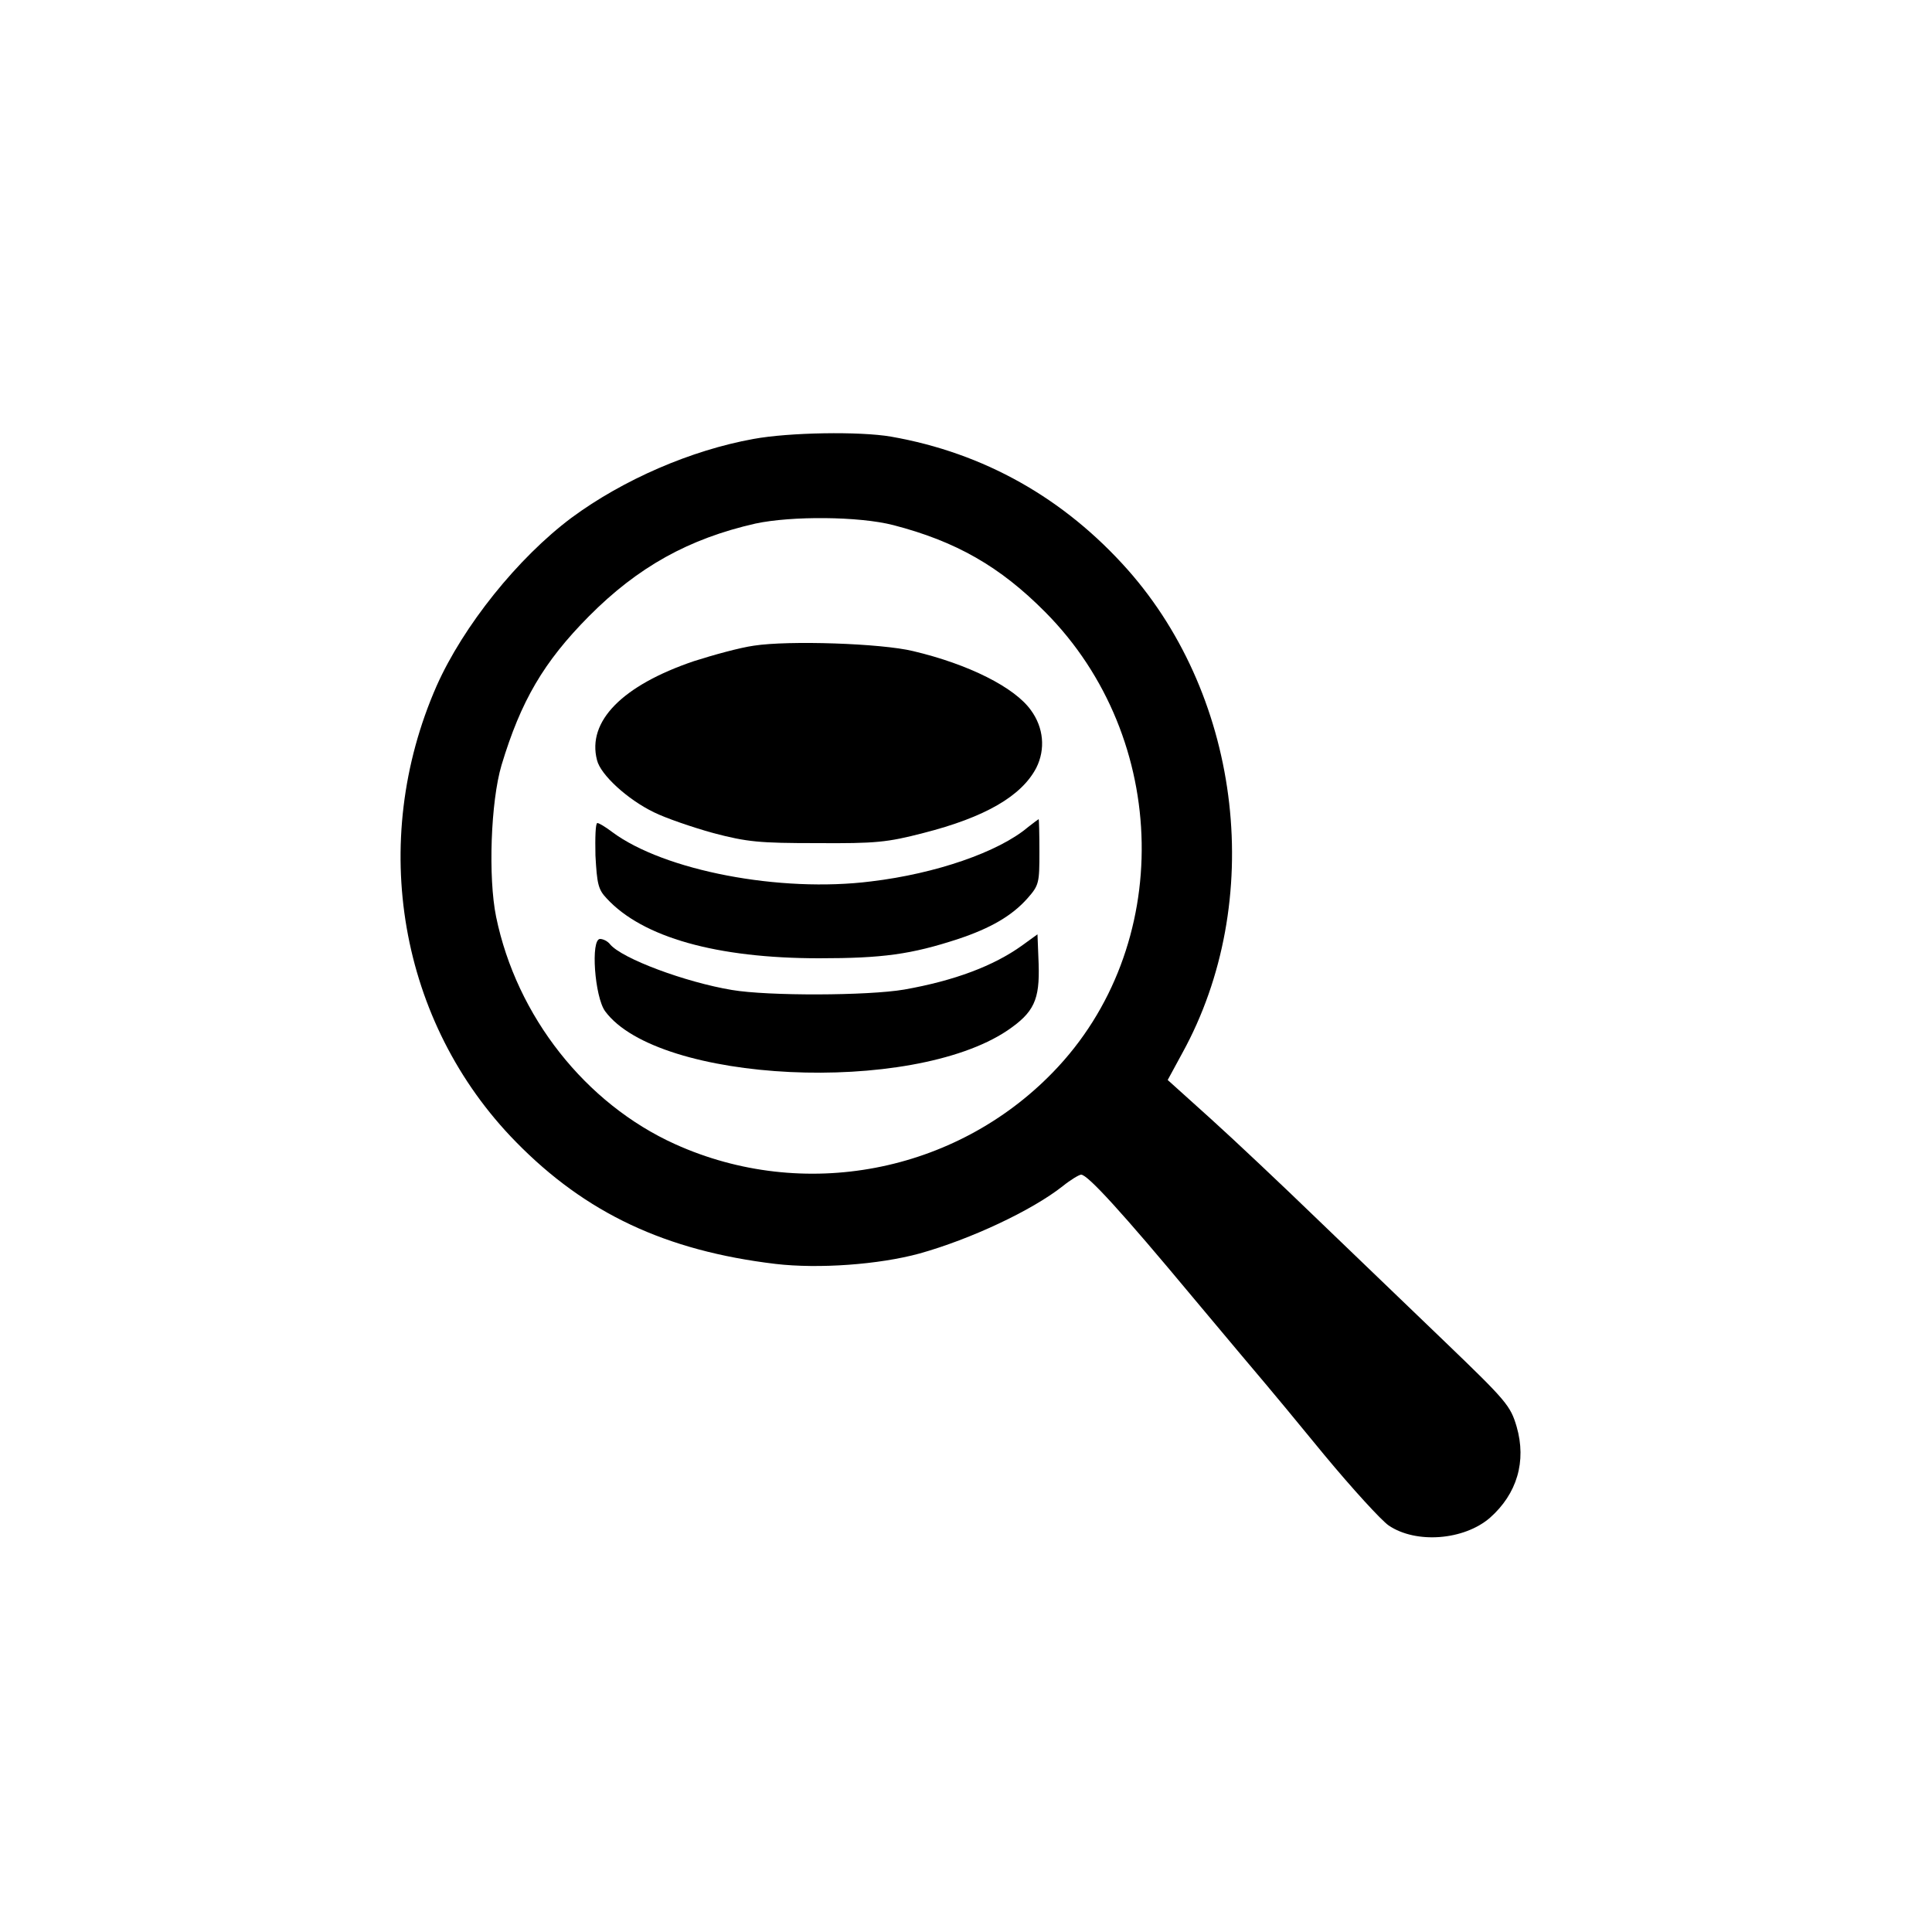
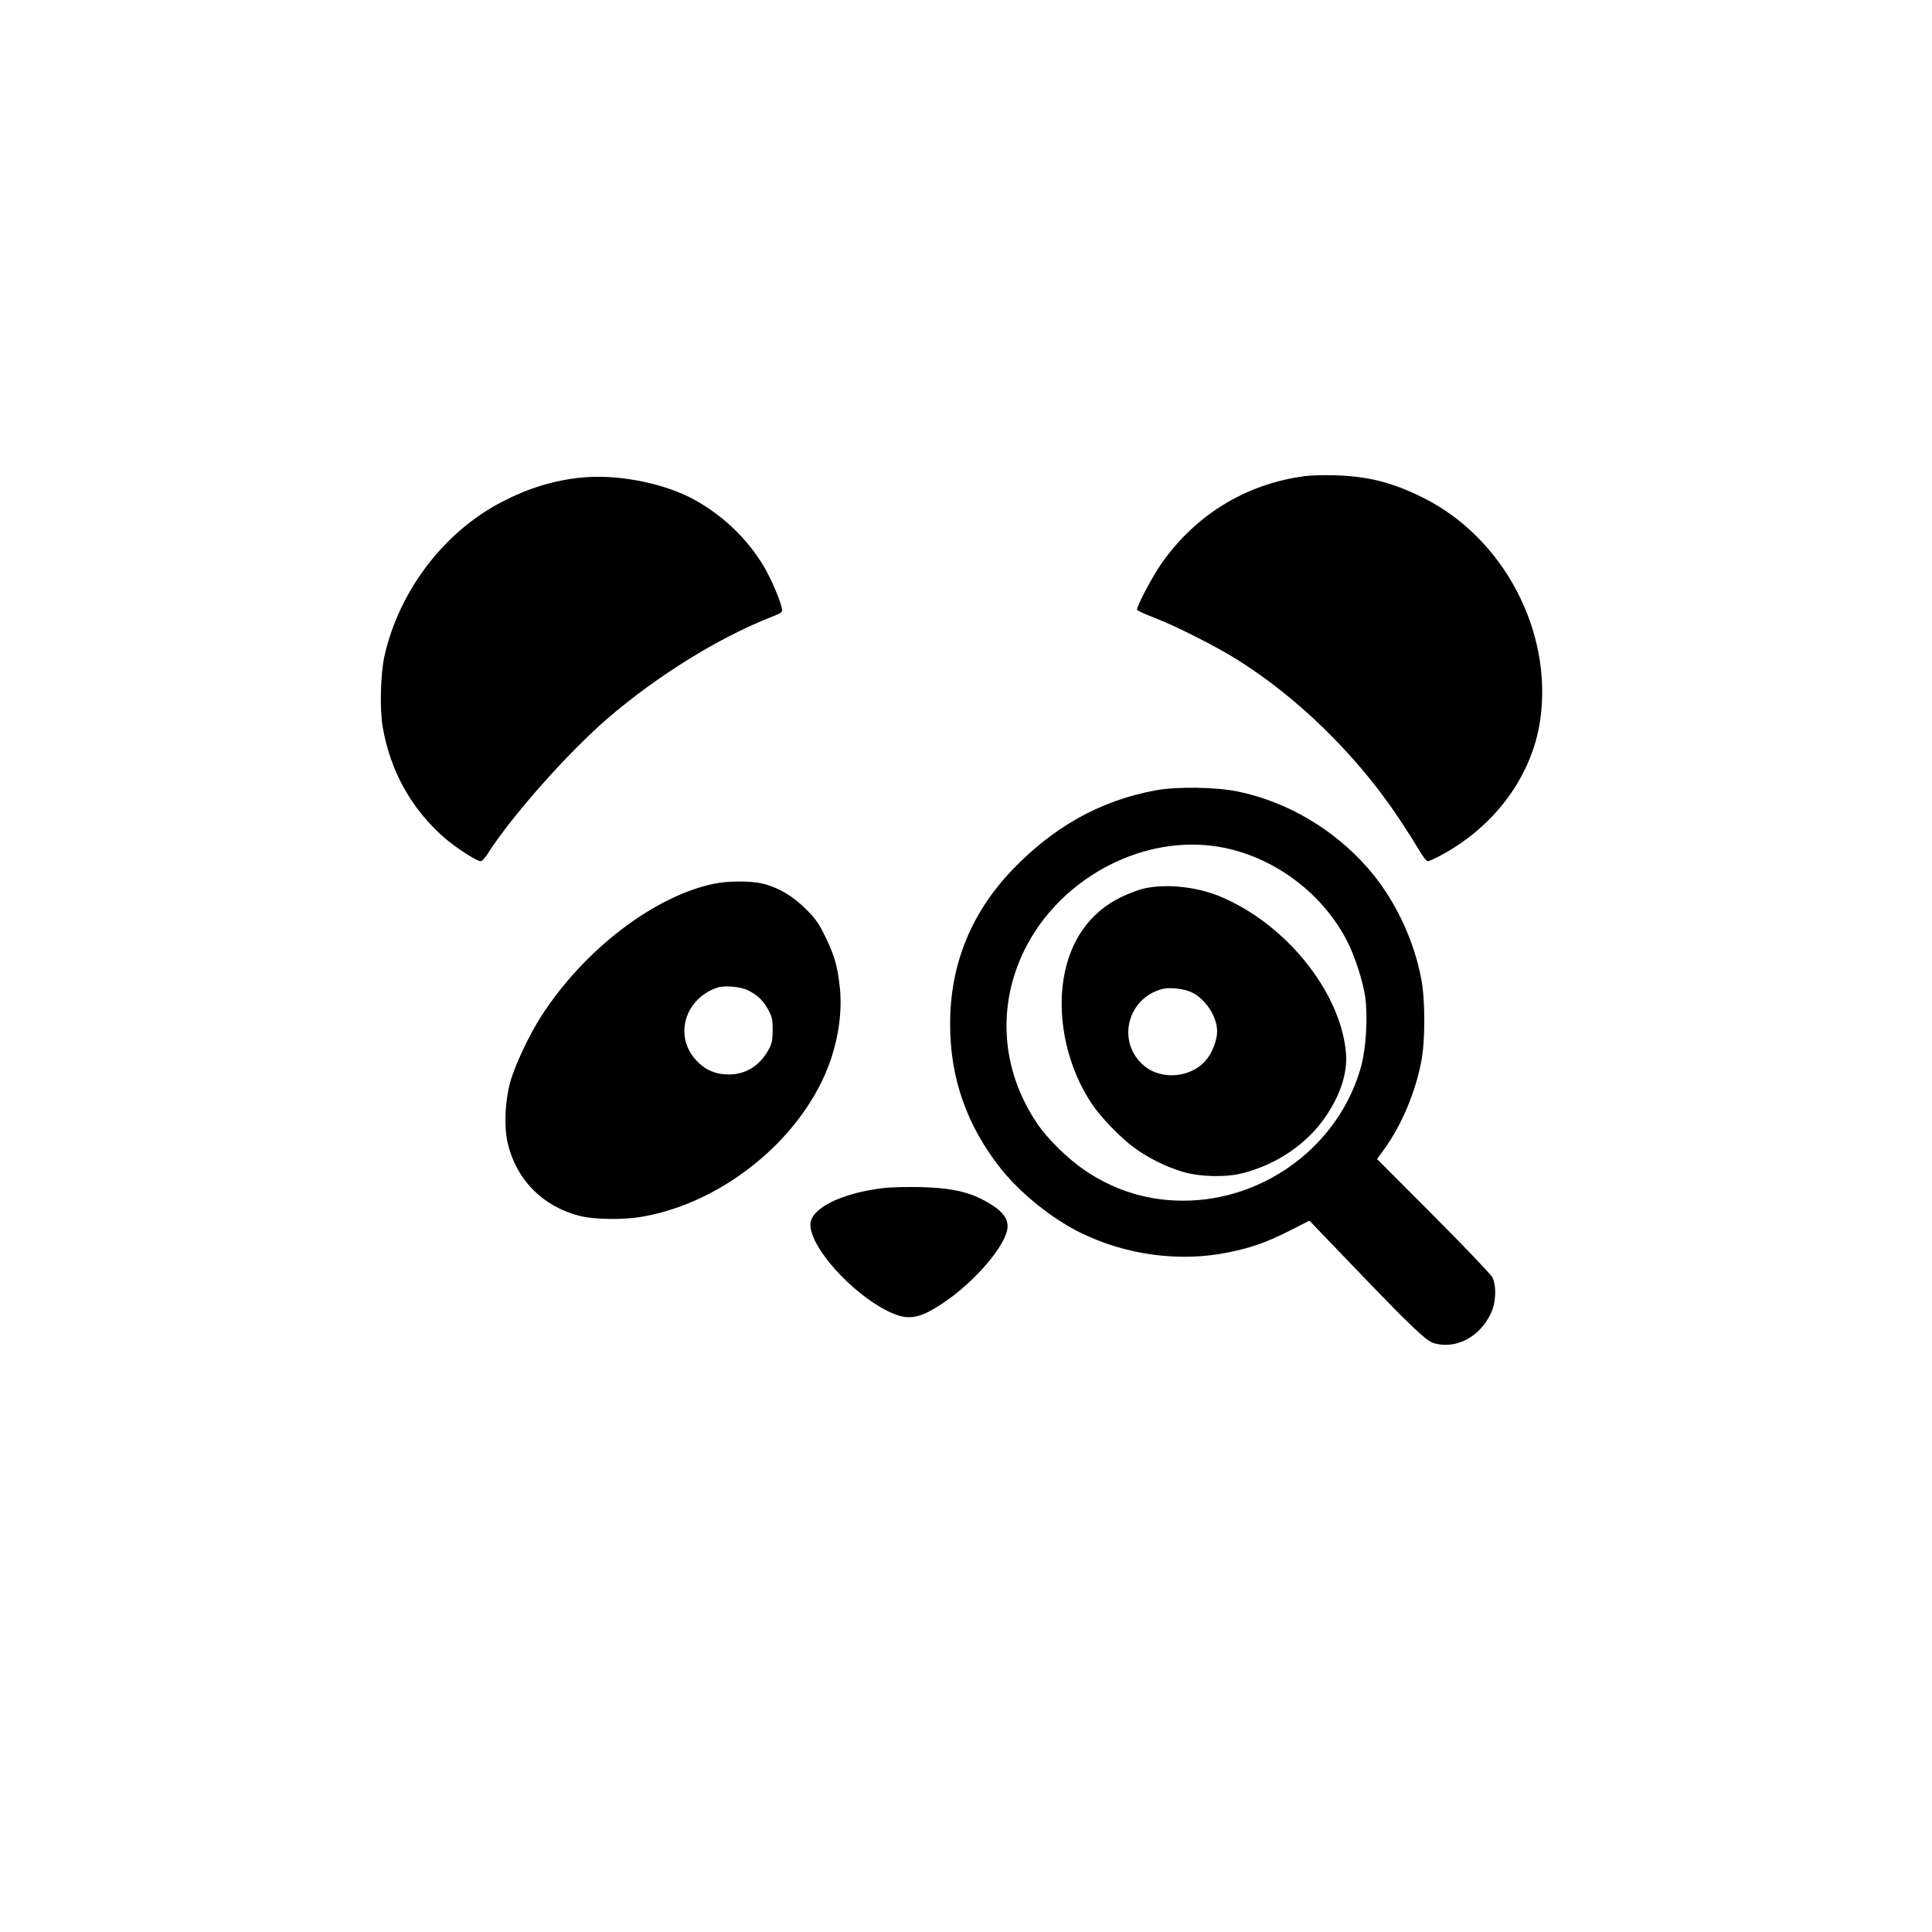
- <svg xmlns="http://www.w3.org/2000/svg" version="1.0" width="500pt" height="500pt" viewBox="0 0 500 500" preserveAspectRatio="xMidYMid meet">
-   <g transform="translate(0,500) scale(0.1,-0.1)" fill="#000000" stroke="none">
-     <path d="M1950 3864 c-161 -29 -337 -105 -471 -204 -139 -104 -280 -280 -349 -435 -178 -405 -97 -872 205 -1180 181 -185 388 -282 672 -316 111 -13 267 -2 373 27 132 37 290 111 370 174 21 17 43 30 48 30 17 0 108 -100 287 -315 92 -110 177 -211 189 -225 12 -14 81 -97 153 -185 73 -88 148 -170 167 -183 71 -48 195 -38 262 20 70 62 95 146 69 236 -16 54 -26 66 -183 217 -92 88 -241 232 -333 320 -91 88 -215 205 -276 260 l-111 100 38 70 c215 391 155 915 -141 1250 -165 186 -373 303 -613 345 -81 14 -264 11 -356 -6z m362 -223 c162 -42 276 -107 393 -225 325 -327 334 -868 20 -1191 -253 -261 -646 -336 -978 -186 -232 105 -410 331 -463 588 -21 102 -14 299 14 393 50 166 109 267 226 385 127 128 259 201 431 240 93 20 268 19 357 -4z" />
-     <path d="M1951 3329 c-36 -5 -105 -24 -155 -40 -186 -63 -277 -156 -251 -256 9 -38 79 -102 147 -135 30 -15 100 -39 154 -54 88 -23 118 -26 269 -26 152 -1 181 2 274 26 161 41 255 96 293 169 24 48 19 104 -14 149 -42 59 -161 119 -305 153 -82 20 -322 28 -412 14z" />
-     <path d="M2660 2859 c-76 -64 -238 -120 -405 -140 -236 -30 -537 28 -671 128 -17 13 -34 23 -38 23 -5 0 -6 -38 -5 -84 4 -73 7 -88 29 -111 93 -101 285 -155 550 -155 164 0 238 10 360 50 84 28 139 60 179 105 30 34 31 40 31 120 0 47 -1 85 -2 85 -2 -1 -14 -10 -28 -21z" />
-     <path d="M2645 2553 c-74 -53 -175 -91 -305 -114 -94 -16 -352 -17 -446 -1 -120 20 -284 81 -315 118 -6 8 -18 14 -26 14 -25 0 -14 -150 13 -187 137 -186 792 -217 1041 -50 69 47 84 79 81 172 l-3 77 -40 -29z" />
+ <svg xmlns="http://www.w3.org/2000/svg" version="1.0" width="1254pt" height="1254pt" viewBox="0 0 1254 1254" preserveAspectRatio="xMidYMid meet">
+   <g transform="translate(0,1254) scale(0.1,-0.1)" fill="#000000" stroke="none">
+     <path d="M8465 9449 c-382 -51 -714 -256 -934 -578 -56 -82 -151 -263 -151 -288 0 -6 51 -29 113 -53 137 -52 395 -183 535 -270 395 -247 773 -617 1042 -1017 49 -73 110 -169 136 -213 26 -45 52 -80 61 -80 9 0 50 19 92 42 346 188 583 511 637 868 87 580 -239 1197 -770 1455 -197 96 -346 133 -561 140 -71 2 -161 0 -200 -6z" />
+     <path d="M3770 9440 c-179 -19 -339 -68 -511 -157 -377 -194 -670 -580 -764 -1003 -25 -114 -31 -344 -11 -460 50 -284 183 -525 395 -713 70 -63 215 -157 241 -157 8 0 28 21 45 48 153 241 517 653 780 880 320 275 715 521 1063 658 71 28 72 30 66 59 -11 52 -69 189 -113 263 -111 190 -286 354 -486 455 -196 98 -482 150 -705 127z" />
+     <path d="M7500 7410 c-358 -66 -664 -237 -935 -522 -264 -278 -398 -612 -398 -993 -1 -351 108 -661 328 -939 127 -160 328 -322 510 -413 297 -149 650 -197 968 -132 147 30 245 64 394 139 l132 67 271 -282 c387 -404 486 -498 536 -513 145 -42 300 40 372 196 33 71 36 177 8 232 -10 19 -182 200 -383 401 l-365 366 50 69 c110 153 200 367 238 569 25 133 25 390 0 525 -49 266 -177 532 -350 728 -219 249 -516 425 -834 493 -145 31 -402 35 -542 9z m368 -360 c366 -46 709 -290 878 -623 49 -96 100 -256 115 -356 18 -128 6 -333 -26 -451 -129 -473 -558 -826 -1055 -869 -266 -22 -513 41 -735 190 -111 75 -247 207 -314 308 -232 344 -262 759 -81 1126 223 451 735 735 1218 675z" />
+     <path d="M7430 6774 c-36 -7 -107 -34 -159 -60 -199 -98 -327 -281 -367 -524 -45 -271 27 -586 187 -821 54 -80 179 -210 262 -272 92 -69 212 -130 324 -163 112 -33 279 -37 388 -9 226 58 422 193 543 373 99 148 141 288 127 421 -41 393 -394 827 -815 1002 -151 63 -346 84 -490 53z m305 -675 c90 -43 165 -157 165 -254 0 -52 -28 -129 -64 -176 -94 -124 -295 -145 -412 -45 -178 152 -109 437 121 497 47 12 140 2 190 -22z" />
+     <path d="M4640 6805 c-391 -78 -851 -430 -1129 -864 -74 -115 -165 -308 -197 -416 -35 -122 -44 -290 -20 -399 54 -239 225 -415 465 -477 98 -26 289 -28 417 -5 530 95 1040 518 1212 1006 57 164 80 337 62 490 -15 132 -34 199 -93 320 -43 88 -64 118 -127 180 -85 85 -180 141 -281 165 -77 18 -220 18 -309 0z m216 -693 c62 -32 97 -65 129 -124 26 -46 30 -63 30 -133 0 -63 -5 -89 -23 -122 -57 -108 -149 -167 -261 -167 -88 0 -157 30 -216 96 -142 158 -68 400 145 469 43 14 152 4 196 -19z" />
+     <path d="M5735 4829 c-276 -33 -475 -133 -475 -238 0 -147 263 -441 500 -560 131 -65 202 -55 362 52 214 143 418 387 418 498 0 48 -29 90 -93 132 -128 85 -249 116 -472 122 -88 2 -196 -1 -240 -6z" />
  </g>
</svg>
